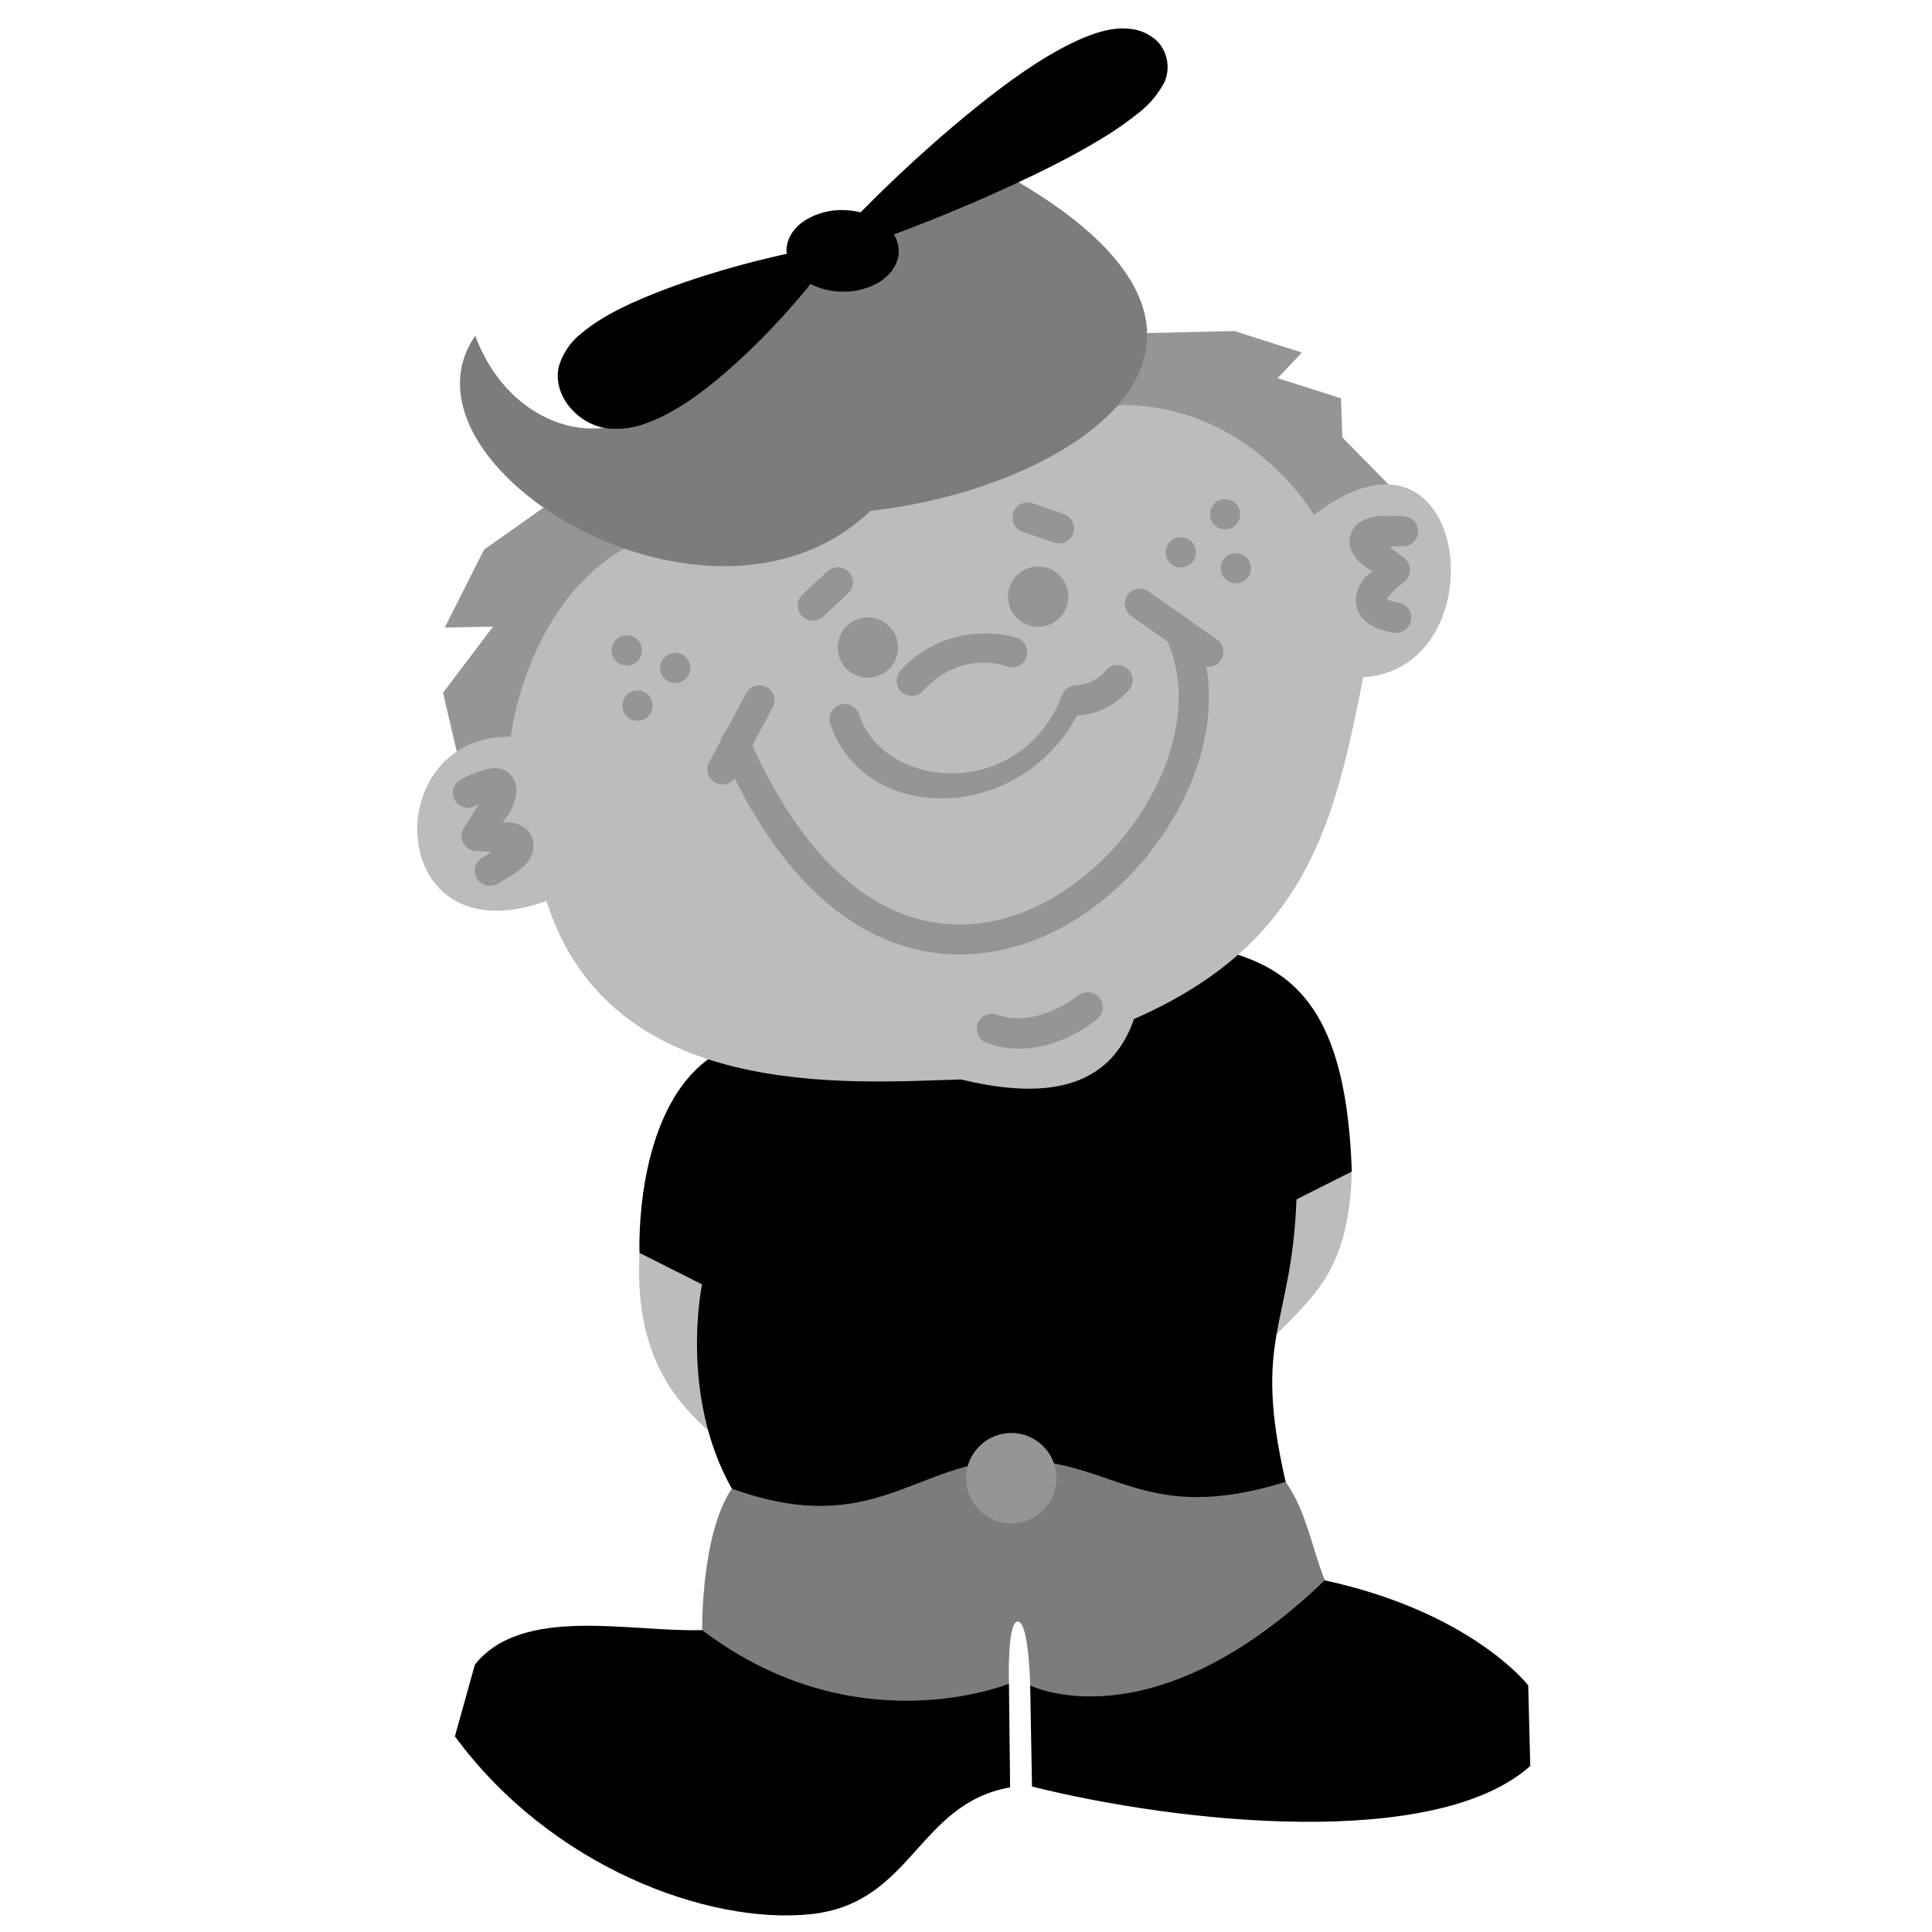
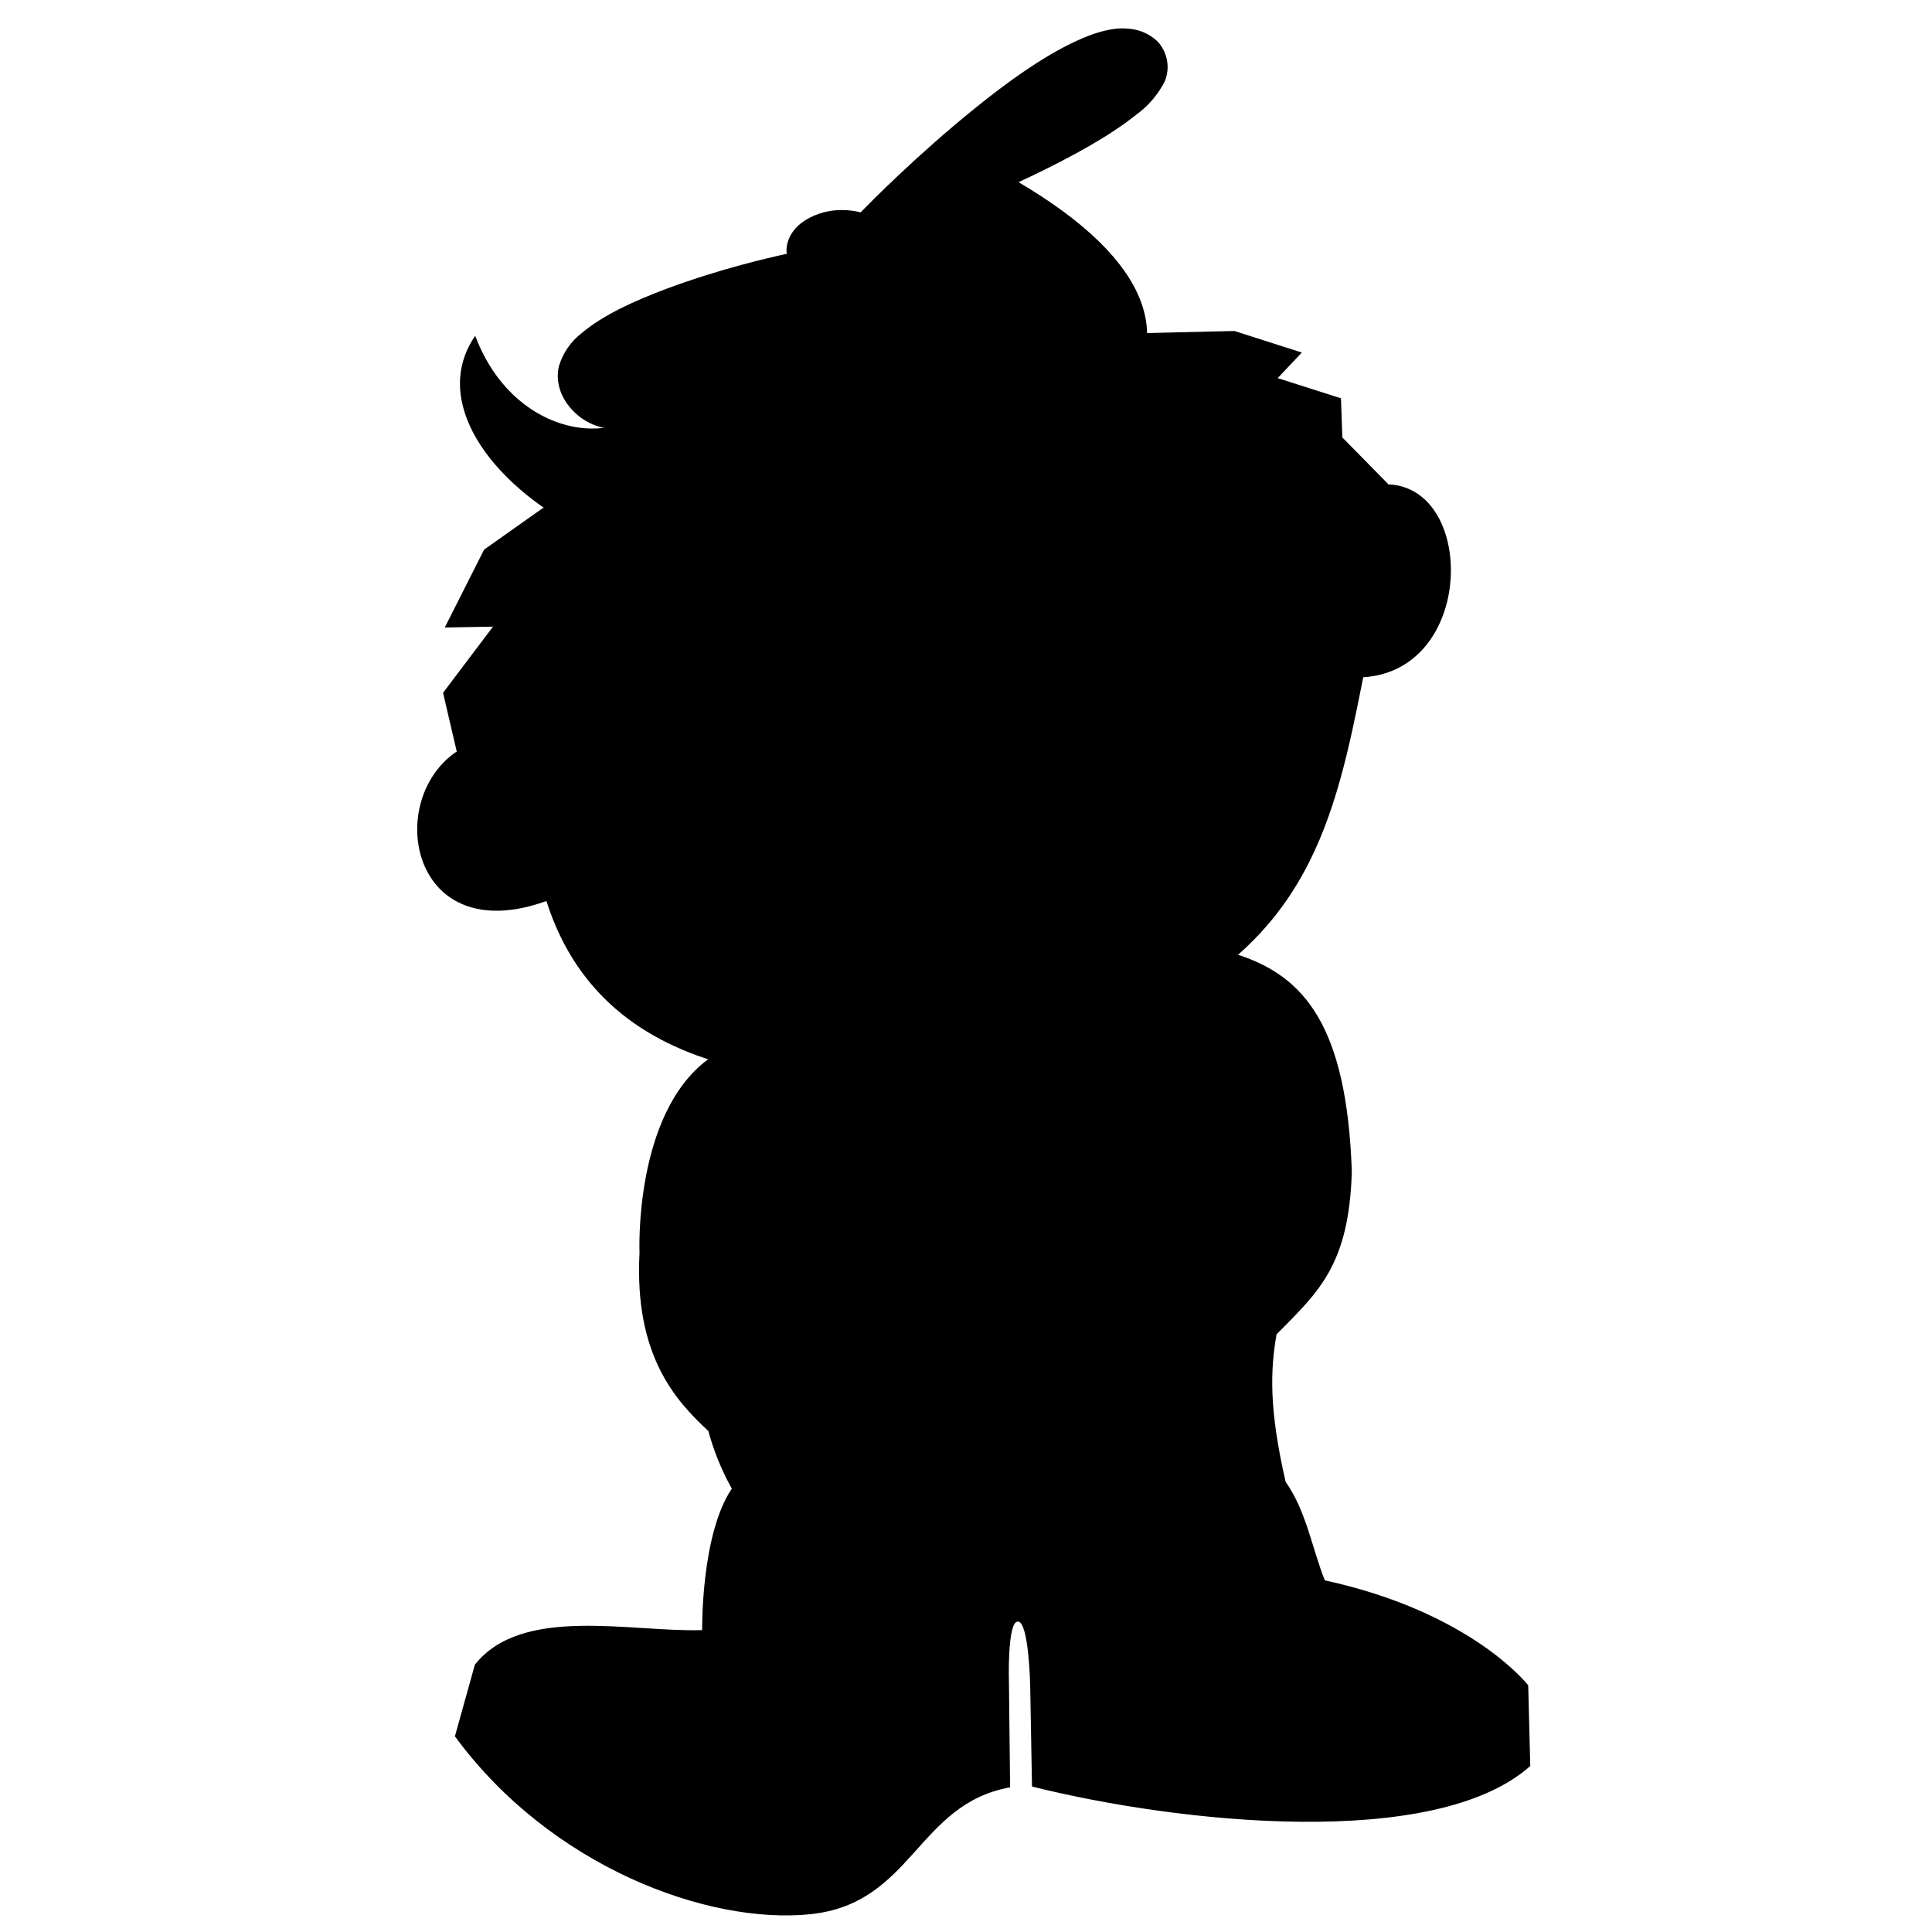
- <svg xmlns="http://www.w3.org/2000/svg" viewBox="0 0 16.933 16.933">
-   <path style="filter: invert(.3);" d="M4.003 6.586l-.12-.514.438-.58-.423.008.345-.683.516-.365 5.16-1.53.9-.021.591.189-.212.224.555.177.012.343.403.41-3.64 1.965z" />
-   <path d="M11.611 13.85l-2.582.922.016.886c1.288.322 3.535.562 4.367-.18l-.018-.707s-.493-.64-1.783-.92zm-7.449.74l-.175.628c.84 1.145 2.22 1.652 3.116 1.559.896-.093.933-.965 1.75-1.112l-.01-.908-2.689-.47c-.625.02-1.578-.22-1.992.303z" />
-   <path style="filter: invert(.5);" d="M11.848 10.268l-.66.145v1.282c.365-.37.636-.602.66-1.427zm-6.243.713c-.047.899.316 1.294.602 1.56l.098-1.326z" />
-   <path style="filter: invert(.2);" d="M9.03 14.772s1.065.537 2.581-.922c-.114-.287-.162-.606-.343-.862l-2.393-.586-2.461.645c-.272.402-.26 1.24-.26 1.24 1.347 1.023 2.689.47 2.689.47s-.018-.55.079-.545c.096.004.107.56.107.56z" />
-   <path d="M10.851 8.368c.574.188.953.613.997 1.9l-.485.244c-.042 1.123-.39 1.191-.095 2.476-1.25.387-1.502-.193-2.37-.193-.866 0-1.233.704-2.484.252-.464-.823-.261-1.79-.261-1.79l-.548-.276s-.052-1.213.601-1.697z" />
-   <path style="filter: invert(.5);" d="M9.828 3.55c1.134 0 1.689.963 1.689.963 1.37-1.057 1.638 1.347.431 1.423-.248 1.256-.485 2.33-2.009 2.995-.239.696-.92.673-1.517.53-1.01.03-3.075.194-3.633-1.564-1.425.514-1.478-1.464-.312-1.44 0 0 .127-1.133.978-1.641z" />
-   <path style="filter: invert(.3);" d="M8.863 12.559a.398.398 0 00-.396.396c0 .218.179.397.396.397a.398.398 0 00.397-.397.398.398 0 00-.397-.396zM10.737 4.375a.132.132 0 00-.132.132.132.132 0 00.132.133.132.132 0 00.132-.133.132.132 0 00-.132-.132zM9 4.404a.132.132 0 00-.033.258l.271.094a.132.132 0 10.086-.25l-.271-.094A.132.132 0 009 4.404zm3.293.12v.001c-.186-.009-.293-.01-.392.066a.21.21 0 00-.073.178.26.26 0 00.063.13c.053.065.082.071.136.108-.04.036-.057.037-.093.095-.042.066-.077.173-.022.273.055.1.16.144.3.17a.133.133 0 10.048-.262.304.304 0 01-.107-.033l.005-.008a.793.793 0 01.141-.137.132.132 0 00-.008-.225s-.06-.048-.111-.085c.037-.006.024-.01.101-.007a.132.132 0 10.012-.263zm-1.944.185a.132.132 0 00-.132.133.132.132 0 00.132.132.132.132 0 00.133-.132.132.132 0 00-.133-.133zm.473.139a.132.132 0 00-.123.132.132.132 0 00.132.132.132.132 0 00.133-.132.132.132 0 00-.133-.132.132.132 0 00-.009 0zM9.1 4.965a.265.265 0 00-.265.264.265.265 0 00.265.265.265.265 0 00.264-.265.265.265 0 00-.264-.264zm-1.755.007a.132.132 0 00-.016 0 .132.132 0 00-.08.038l-.215.2a.133.133 0 10.182.194l.215-.201a.132.132 0 00-.086-.231zm2.65.187a.132.132 0 00-.014 0 .132.132 0 00-.064.241l.316.223c.158.36.117.798-.072 1.21A2.35 2.35 0 019.21 7.88c-.41.23-.873.304-1.332.117-.448-.183-.904-.626-1.284-1.464l.177-.33a.132.132 0 00-.12-.196.132.132 0 00-.113.072l-.188.35a.132.132 0 00-.036.068l-.1.185a.133.133 0 00.225.14c.383.768.849 1.219 1.34 1.419.54.22 1.096.13 1.56-.13.464-.262.845-.69 1.062-1.165.163-.355.235-.74.172-1.102a.132.132 0 00.092-.24l-.246-.172a.132.132 0 00-.01-.008l-.34-.238a.132.132 0 00-.073-.026zm-2.389.252a.265.265 0 00-.264.265.265.265 0 00.264.264.265.265 0 00.265-.264.265.265 0 00-.265-.265zm.96.143a.98.98 0 00-.665.315.133.133 0 10.194.181c.34-.362.72-.212.72-.212a.133.133 0 10.088-.25s-.14-.047-.336-.034zm-3.082.014a.132.132 0 00-.123.132.132.132 0 00.133.133.132.132 0 00.132-.133.132.132 0 00-.132-.132.132.132 0 00-.01 0zm.434.154a.132.132 0 00-.132.132.132.132 0 00.132.132.132.132 0 00.133-.132.132.132 0 00-.133-.132zm3.867.106a.132.132 0 00-.098.054s-.081.116-.258.124a.132.132 0 00-.12.086c-.355.921-1.54.846-1.777.18a.133.133 0 10-.25.087c.309.87 1.649.862 2.157-.088.296-.012.46-.23.46-.23a.132.132 0 00-.101-.213.132.132 0 00-.013 0zm-4.197.224a.132.132 0 00-.133.133.132.132 0 00.133.132.132.132 0 00.132-.132.132.132 0 00-.132-.133zm-1.247.68a.362.362 0 00-.092.014.996.996 0 00-.207.084.132.132 0 10.119.236c.015-.008.02-.007.034-.014a17.41 17.41 0 01-.122.194.132.132 0 00.115.213s.066.005.116.006c-.03.024-.016.017-.07.049a.132.132 0 10.132.228c.165-.095.255-.147.3-.263a.208.208 0 00-.034-.194.242.242 0 00-.123-.07c-.048-.014-.057-.002-.104-.006.038-.058.057-.07.086-.137a.388.388 0 00.035-.135c.003-.052-.02-.138-.088-.178a.192.192 0 00-.097-.027zm5.188 1.965a.132.132 0 00-.083.031s-.362.29-.703.166a.132.132 0 10-.09.248c.51.184.963-.21.963-.21a.132.132 0 00-.087-.235z" />
-   <path style="filter: invert(.2);" d="M5.641 3.577c-.292.341-1.15.23-1.476-.634-.781 1.134 2.059 2.874 3.464 1.534 1.77-.193 3.797-1.499 1.157-2.961l-1.502.6z" />
-   <path d="M9.884.251a.555.555 0 00-.095 0c-.126.012-.257.06-.393.126-.272.131-.57.344-.851.572-.512.413-.922.83-1.002.912a.684.684 0 00-.158-.02.608.608 0 00-.324.087c-.091.056-.168.152-.168.27 0 .01.003.017.004.026-.18.04-.59.134-1.05.305-.286.107-.56.231-.748.39a.573.573 0 00-.199.286c-.03.115 0 .244.083.35.084.108.2.176.322.197a.729.729 0 00.365-.045c.24-.087.48-.26.701-.453.372-.324.64-.65.733-.765a.617.617 0 00.28.067.61.61 0 00.325-.085c.09-.057.168-.153.168-.272a.279.279 0 00-.043-.144c.23-.086.693-.264 1.224-.52.344-.166.672-.346.897-.527a.825.825 0 00.252-.291.329.329 0 00-.064-.356.41.41 0 00-.259-.11z" />
+ <svg xmlns="http://www.w3.org/2000/svg" viewBox="0 0 16.933 16.933" class="fill-current">
+   <path class="text-primary-focus" d="M4.003 6.586l-.12-.514.438-.58-.423.008.345-.683.516-.365 5.16-1.53.9-.021.591.189-.212.224.555.177.012.343.403.41-3.64 1.965z" />
+   <path class="text-primary-focus" d="M11.611 13.85l-2.582.922.016.886c1.288.322 3.535.562 4.367-.18l-.018-.707s-.493-.64-1.783-.92zm-7.449.74l-.175.628c.84 1.145 2.22 1.652 3.116 1.559.896-.093.933-.965 1.75-1.112l-.01-.908-2.689-.47c-.625.02-1.578-.22-1.992.303z" />
+   <path class="text-primary-content" d="M11.848 10.268l-.66.145v1.282c.365-.37.636-.602.66-1.427zm-6.243.713c-.047.899.316 1.294.602 1.56l.098-1.326z" />
+   <path class="text-primary" d="M9.03 14.772s1.065.537 2.581-.922c-.114-.287-.162-.606-.343-.862l-2.393-.586-2.461.645c-.272.402-.26 1.24-.26 1.24 1.347 1.023 2.689.47 2.689.47s-.018-.55.079-.545c.096.004.107.56.107.56z" />
+   <path class="text-primary-focus" d="M10.851 8.368c.574.188.953.613.997 1.9l-.485.244c-.042 1.123-.39 1.191-.095 2.476-1.25.387-1.502-.193-2.37-.193-.866 0-1.233.704-2.484.252-.464-.823-.261-1.79-.261-1.79l-.548-.276s-.052-1.213.601-1.697z" />
+   <path class="text-primary-content" d="M9.828 3.55c1.134 0 1.689.963 1.689.963 1.37-1.057 1.638 1.347.431 1.423-.248 1.256-.485 2.33-2.009 2.995-.239.696-.92.673-1.517.53-1.01.03-3.075.194-3.633-1.564-1.425.514-1.478-1.464-.312-1.44 0 0 .127-1.133.978-1.641z" />
+   <path class="text-primary filter saturate-50" d="M8.863 12.559a.398.398 0 00-.396.396c0 .218.179.397.396.397a.398.398 0 00.397-.397.398.398 0 00-.397-.396zM10.737 4.375a.132.132 0 00-.132.132.132.132 0 00.132.133.132.132 0 00.132-.133.132.132 0 00-.132-.132zM9 4.404a.132.132 0 00-.033.258l.271.094a.132.132 0 10.086-.25l-.271-.094A.132.132 0 009 4.404zm3.293.12v.001c-.186-.009-.293-.01-.392.066a.21.21 0 00-.073.178.26.26 0 00.063.13c.053.065.082.071.136.108-.04.036-.057.037-.093.095-.042.066-.077.173-.022.273.055.1.16.144.3.17a.133.133 0 10.048-.262.304.304 0 01-.107-.033l.005-.008a.793.793 0 01.141-.137.132.132 0 00-.008-.225s-.06-.048-.111-.085c.037-.006.024-.01.101-.007a.132.132 0 10.012-.263zm-1.944.185a.132.132 0 00-.132.133.132.132 0 00.132.132.132.132 0 00.133-.132.132.132 0 00-.133-.133zm.473.139a.132.132 0 00-.123.132.132.132 0 00.132.132.132.132 0 00.133-.132.132.132 0 00-.133-.132.132.132 0 00-.009 0zM9.1 4.965a.265.265 0 00-.265.264.265.265 0 00.265.265.265.265 0 00.264-.265.265.265 0 00-.264-.264zm-1.755.007a.132.132 0 00-.016 0 .132.132 0 00-.08.038l-.215.2a.133.133 0 10.182.194l.215-.201a.132.132 0 00-.086-.231zm2.65.187a.132.132 0 00-.014 0 .132.132 0 00-.064.241l.316.223c.158.36.117.798-.072 1.21A2.35 2.35 0 019.21 7.88c-.41.23-.873.304-1.332.117-.448-.183-.904-.626-1.284-1.464l.177-.33a.132.132 0 00-.12-.196.132.132 0 00-.113.072l-.188.35a.132.132 0 00-.036.068l-.1.185a.133.133 0 00.225.14c.383.768.849 1.219 1.34 1.419.54.22 1.096.13 1.56-.13.464-.262.845-.69 1.062-1.165.163-.355.235-.74.172-1.102a.132.132 0 00.092-.24l-.246-.172a.132.132 0 00-.01-.008l-.34-.238a.132.132 0 00-.073-.026zm-2.389.252a.265.265 0 00-.264.265.265.265 0 00.264.264.265.265 0 00.265-.264.265.265 0 00-.265-.265zm.96.143a.98.98 0 00-.665.315.133.133 0 10.194.181c.34-.362.72-.212.72-.212a.133.133 0 10.088-.25s-.14-.047-.336-.034zm-3.082.014a.132.132 0 00-.123.132.132.132 0 00.133.133.132.132 0 00.132-.133.132.132 0 00-.132-.132.132.132 0 00-.01 0zm.434.154a.132.132 0 00-.132.132.132.132 0 00.132.132.132.132 0 00.133-.132.132.132 0 00-.133-.132zm3.867.106a.132.132 0 00-.098.054s-.081.116-.258.124a.132.132 0 00-.12.086c-.355.921-1.54.846-1.777.18a.133.133 0 10-.25.087c.309.87 1.649.862 2.157-.088.296-.012.46-.23.46-.23a.132.132 0 00-.101-.213.132.132 0 00-.013 0zm-4.197.224a.132.132 0 00-.133.133.132.132 0 00.133.132.132.132 0 00.132-.132.132.132 0 00-.132-.133zm-1.247.68a.362.362 0 00-.092.014.996.996 0 00-.207.084.132.132 0 10.119.236c.015-.008.02-.007.034-.014a17.41 17.41 0 01-.122.194.132.132 0 00.115.213s.066.005.116.006c-.03.024-.016.017-.07.049a.132.132 0 10.132.228c.165-.095.255-.147.3-.263a.208.208 0 00-.034-.194.242.242 0 00-.123-.07c-.048-.014-.057-.002-.104-.006.038-.058.057-.07.086-.137a.388.388 0 00.035-.135c.003-.052-.02-.138-.088-.178a.192.192 0 00-.097-.027zm5.188 1.965a.132.132 0 00-.083.031s-.362.29-.703.166a.132.132 0 10-.09.248c.51.184.963-.21.963-.21a.132.132 0 00-.087-.235z" />
+   <path class="text-primary" d="M5.641 3.577c-.292.341-1.15.23-1.476-.634-.781 1.134 2.059 2.874 3.464 1.534 1.77-.193 3.797-1.499 1.157-2.961l-1.502.6z" />
+   <path class="text-primary-focus" d="M9.884.251a.555.555 0 00-.095 0c-.126.012-.257.06-.393.126-.272.131-.57.344-.851.572-.512.413-.922.83-1.002.912a.684.684 0 00-.158-.02.608.608 0 00-.324.087c-.091.056-.168.152-.168.27 0 .01.003.017.004.026-.18.04-.59.134-1.05.305-.286.107-.56.231-.748.39a.573.573 0 00-.199.286c-.03.115 0 .244.083.35.084.108.2.176.322.197a.729.729 0 00.365-.045c.24-.087.48-.26.701-.453.372-.324.64-.65.733-.765a.617.617 0 00.28.067.61.61 0 00.325-.085c.09-.057.168-.153.168-.272a.279.279 0 00-.043-.144c.23-.086.693-.264 1.224-.52.344-.166.672-.346.897-.527a.825.825 0 00.252-.291.329.329 0 00-.064-.356.41.41 0 00-.259-.11z" />
</svg>
